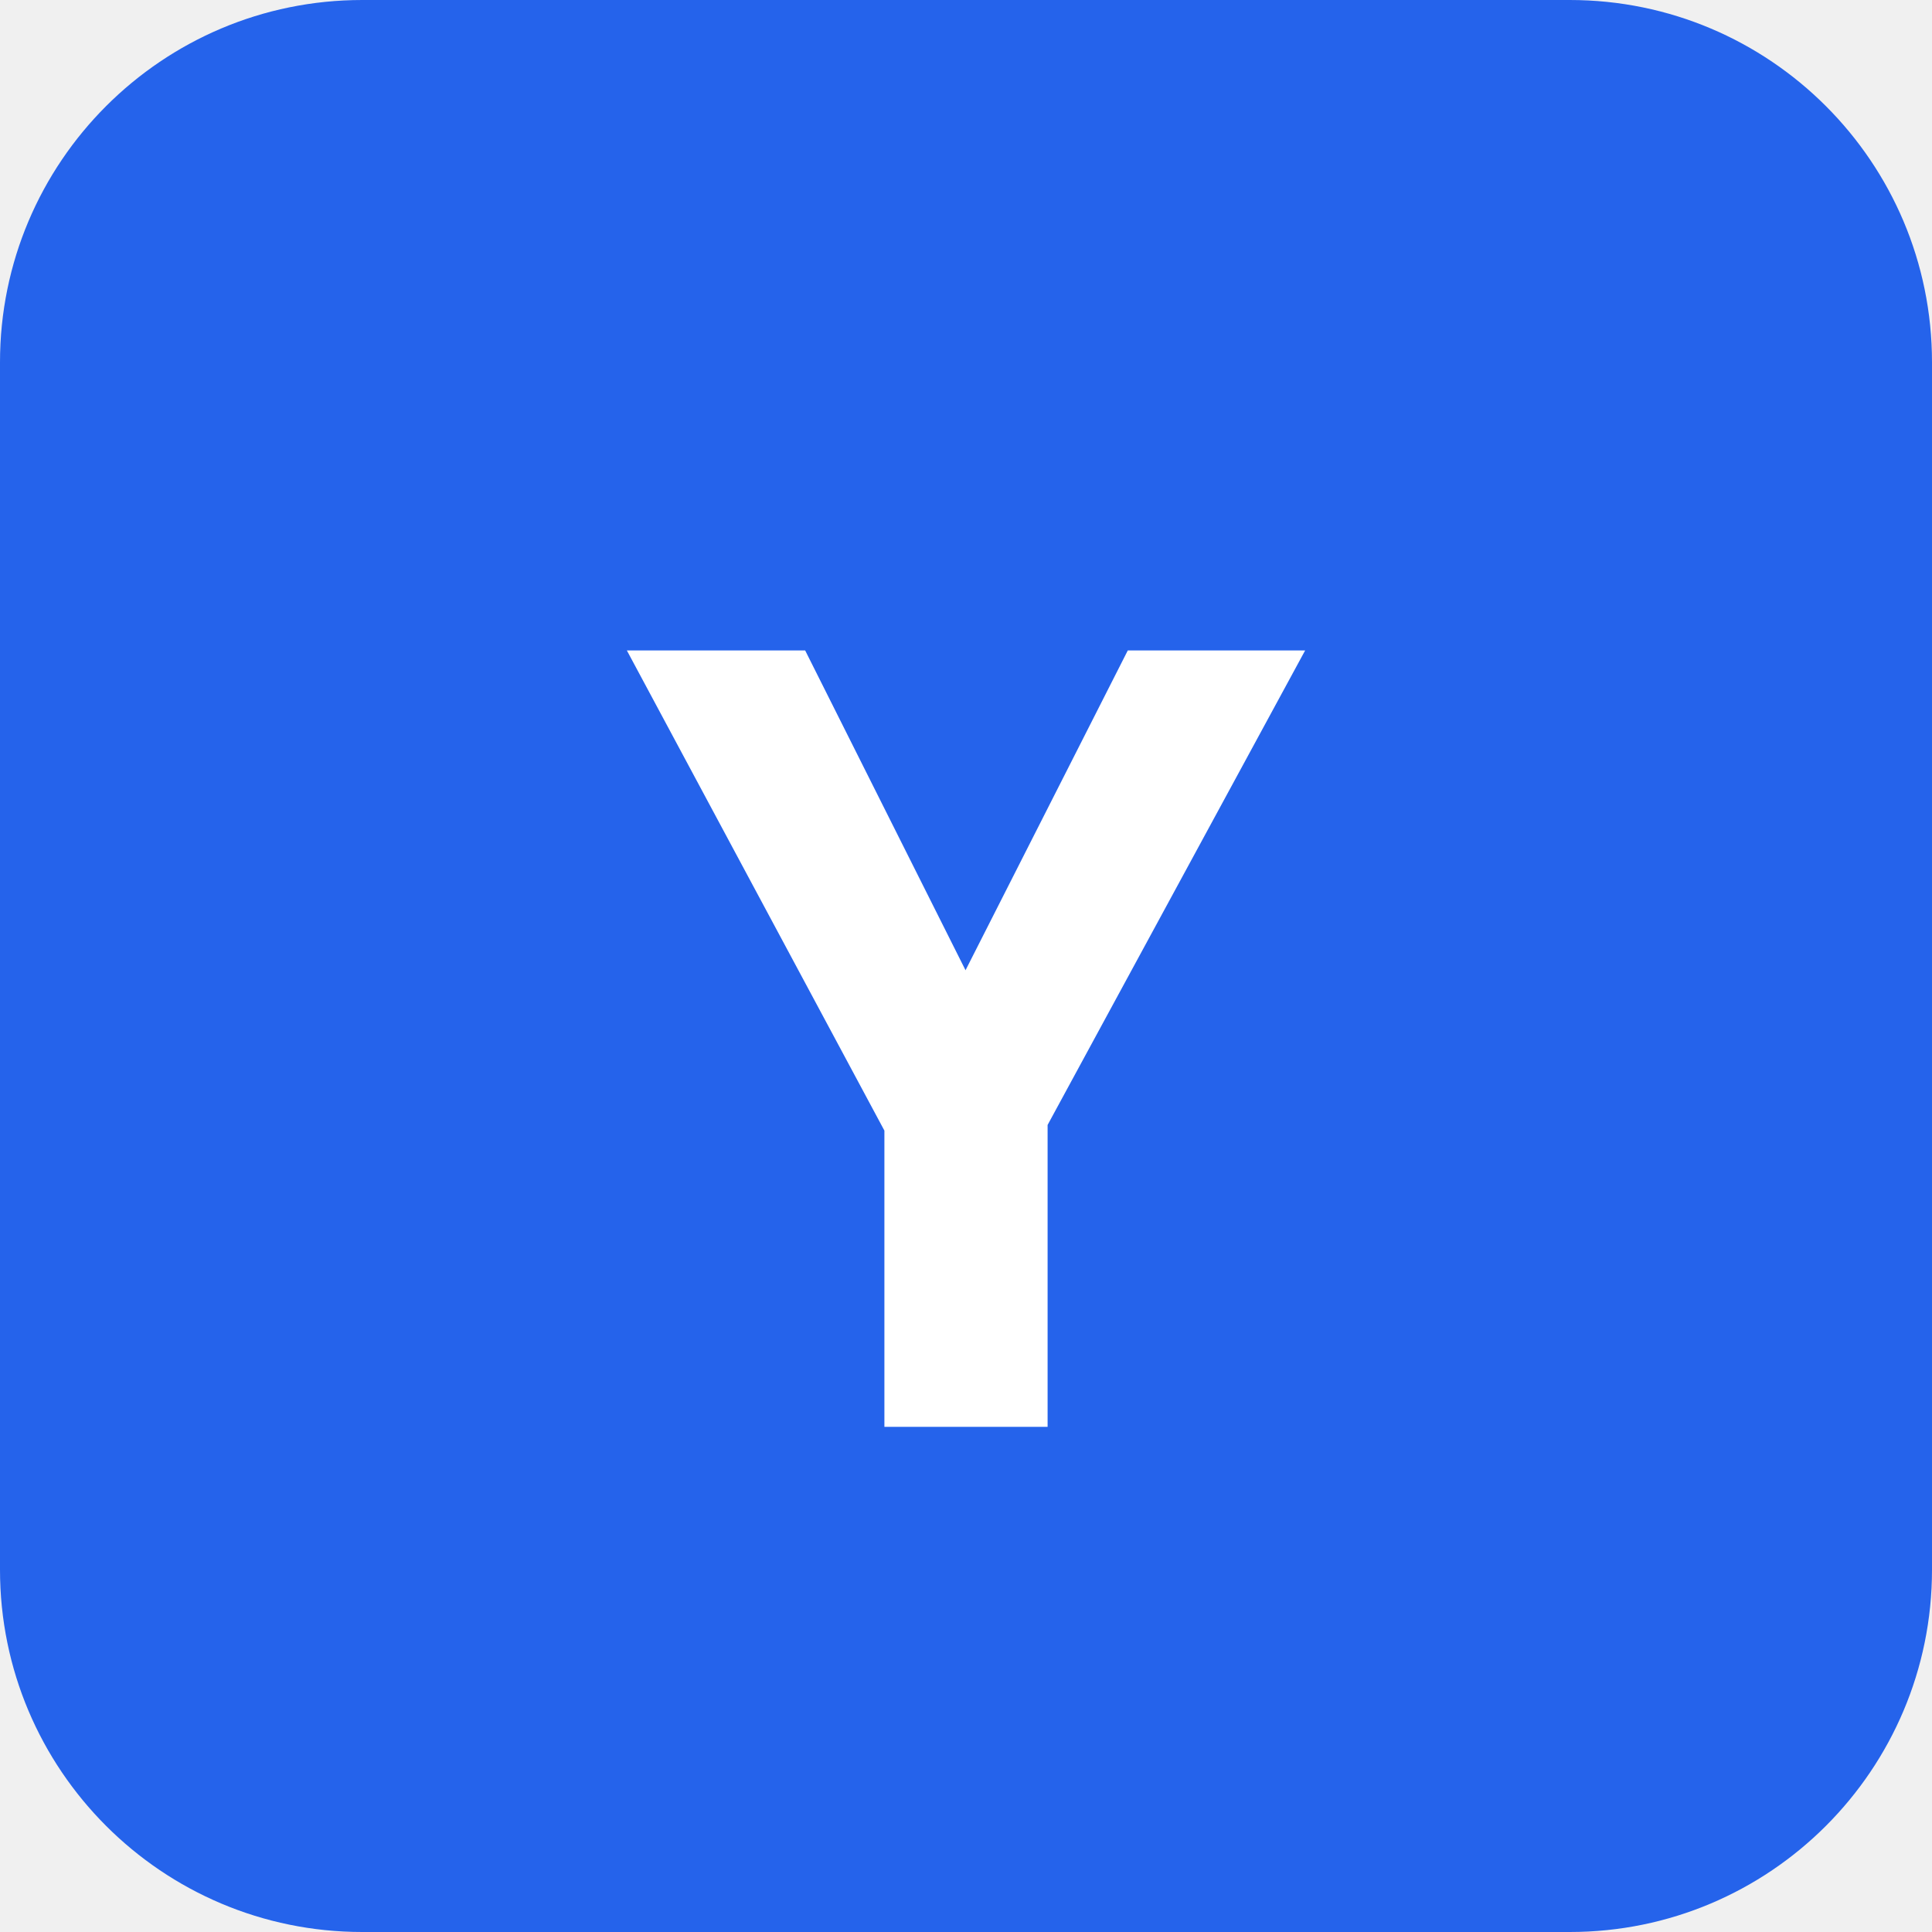
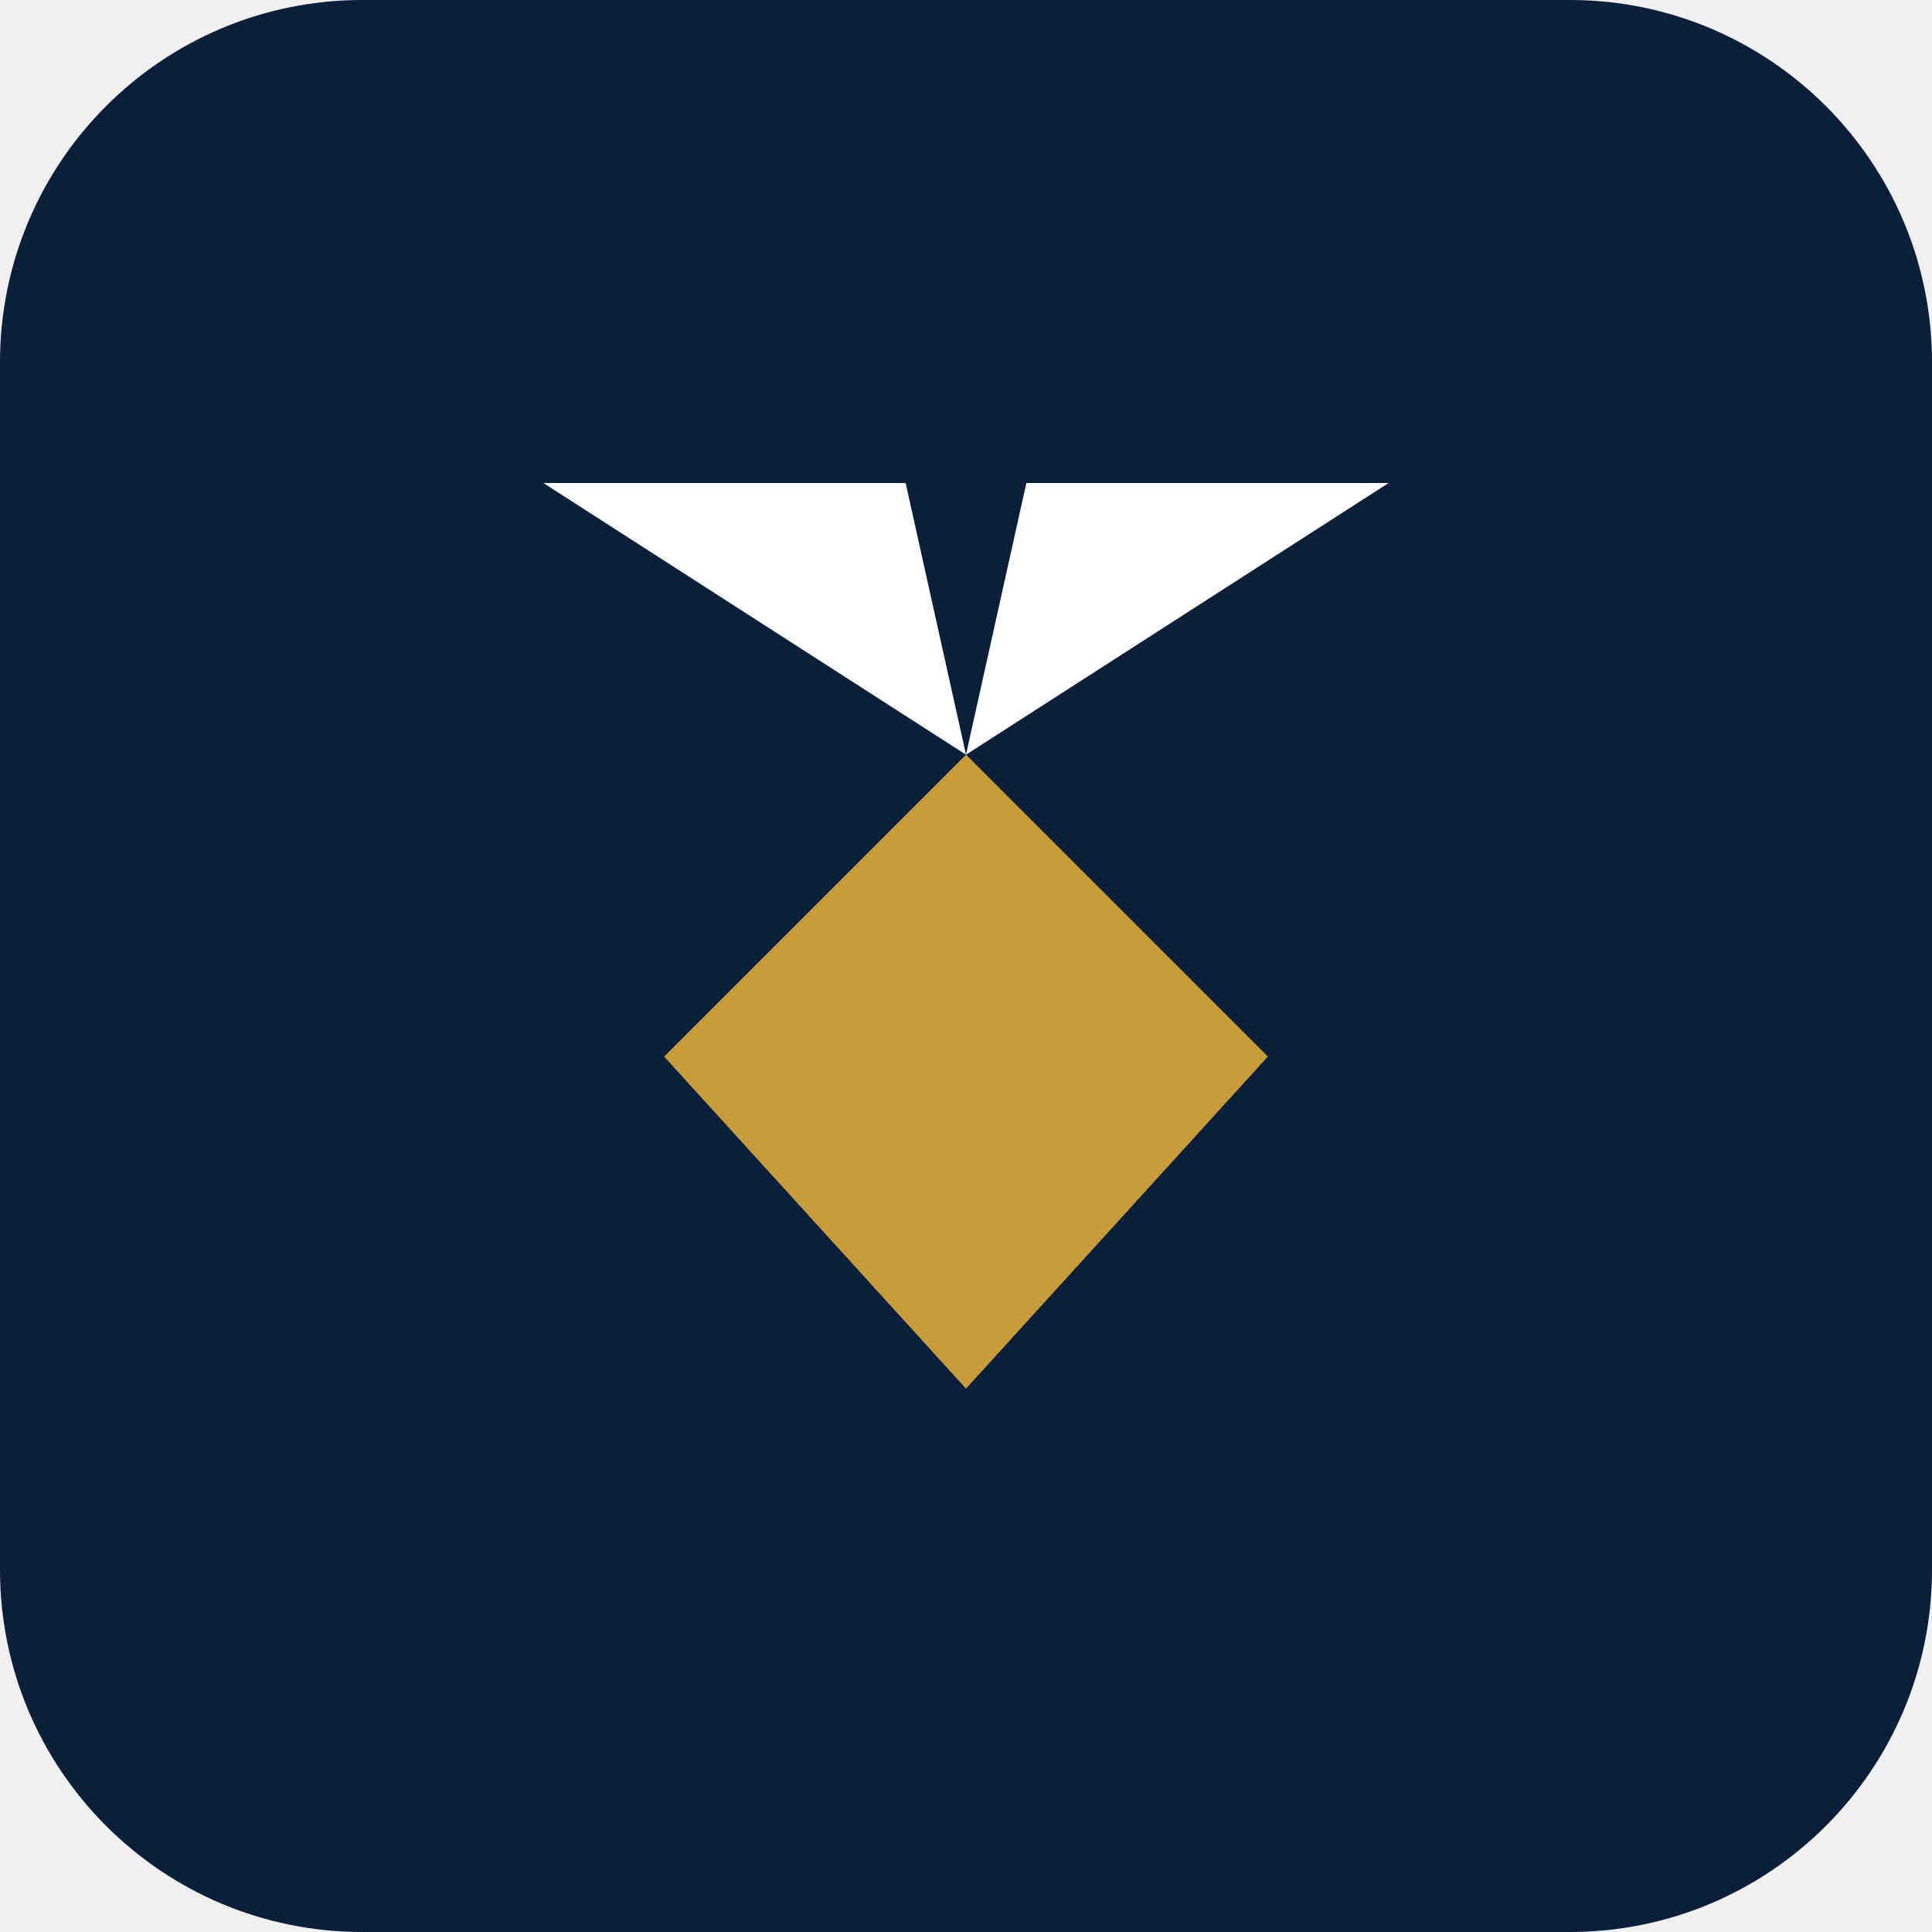
- <svg xmlns="http://www.w3.org/2000/svg" viewBox="0 0 32 32" fill="none">
-   <rect width="32" height="32" rx="6" fill="#2563eb" />
-   <text x="50%" y="54%" dominant-baseline="middle" text-anchor="middle" font-family="system-ui, sans-serif" font-weight="700" font-size="18" fill="white">Y</text>
+ <svg xmlns="http://www.w3.org/2000/svg" viewBox="0 0 32 32" role="img" aria-label="Yennyfer Pollock">
+   <rect width="32" height="32" rx="6" fill="#0B1F3A" />
+   <path d="M9 8 L15 8 L16 12.5 Z" fill="#FFFFFF" />
+   <path d="M23 8 L17 8 L16 12.5 Z" fill="#FFFFFF" />
+   <path d="M16 12.5 L21 17.5 L16 23 L11 17.5 Z" fill="#C89B3C" />
</svg>
